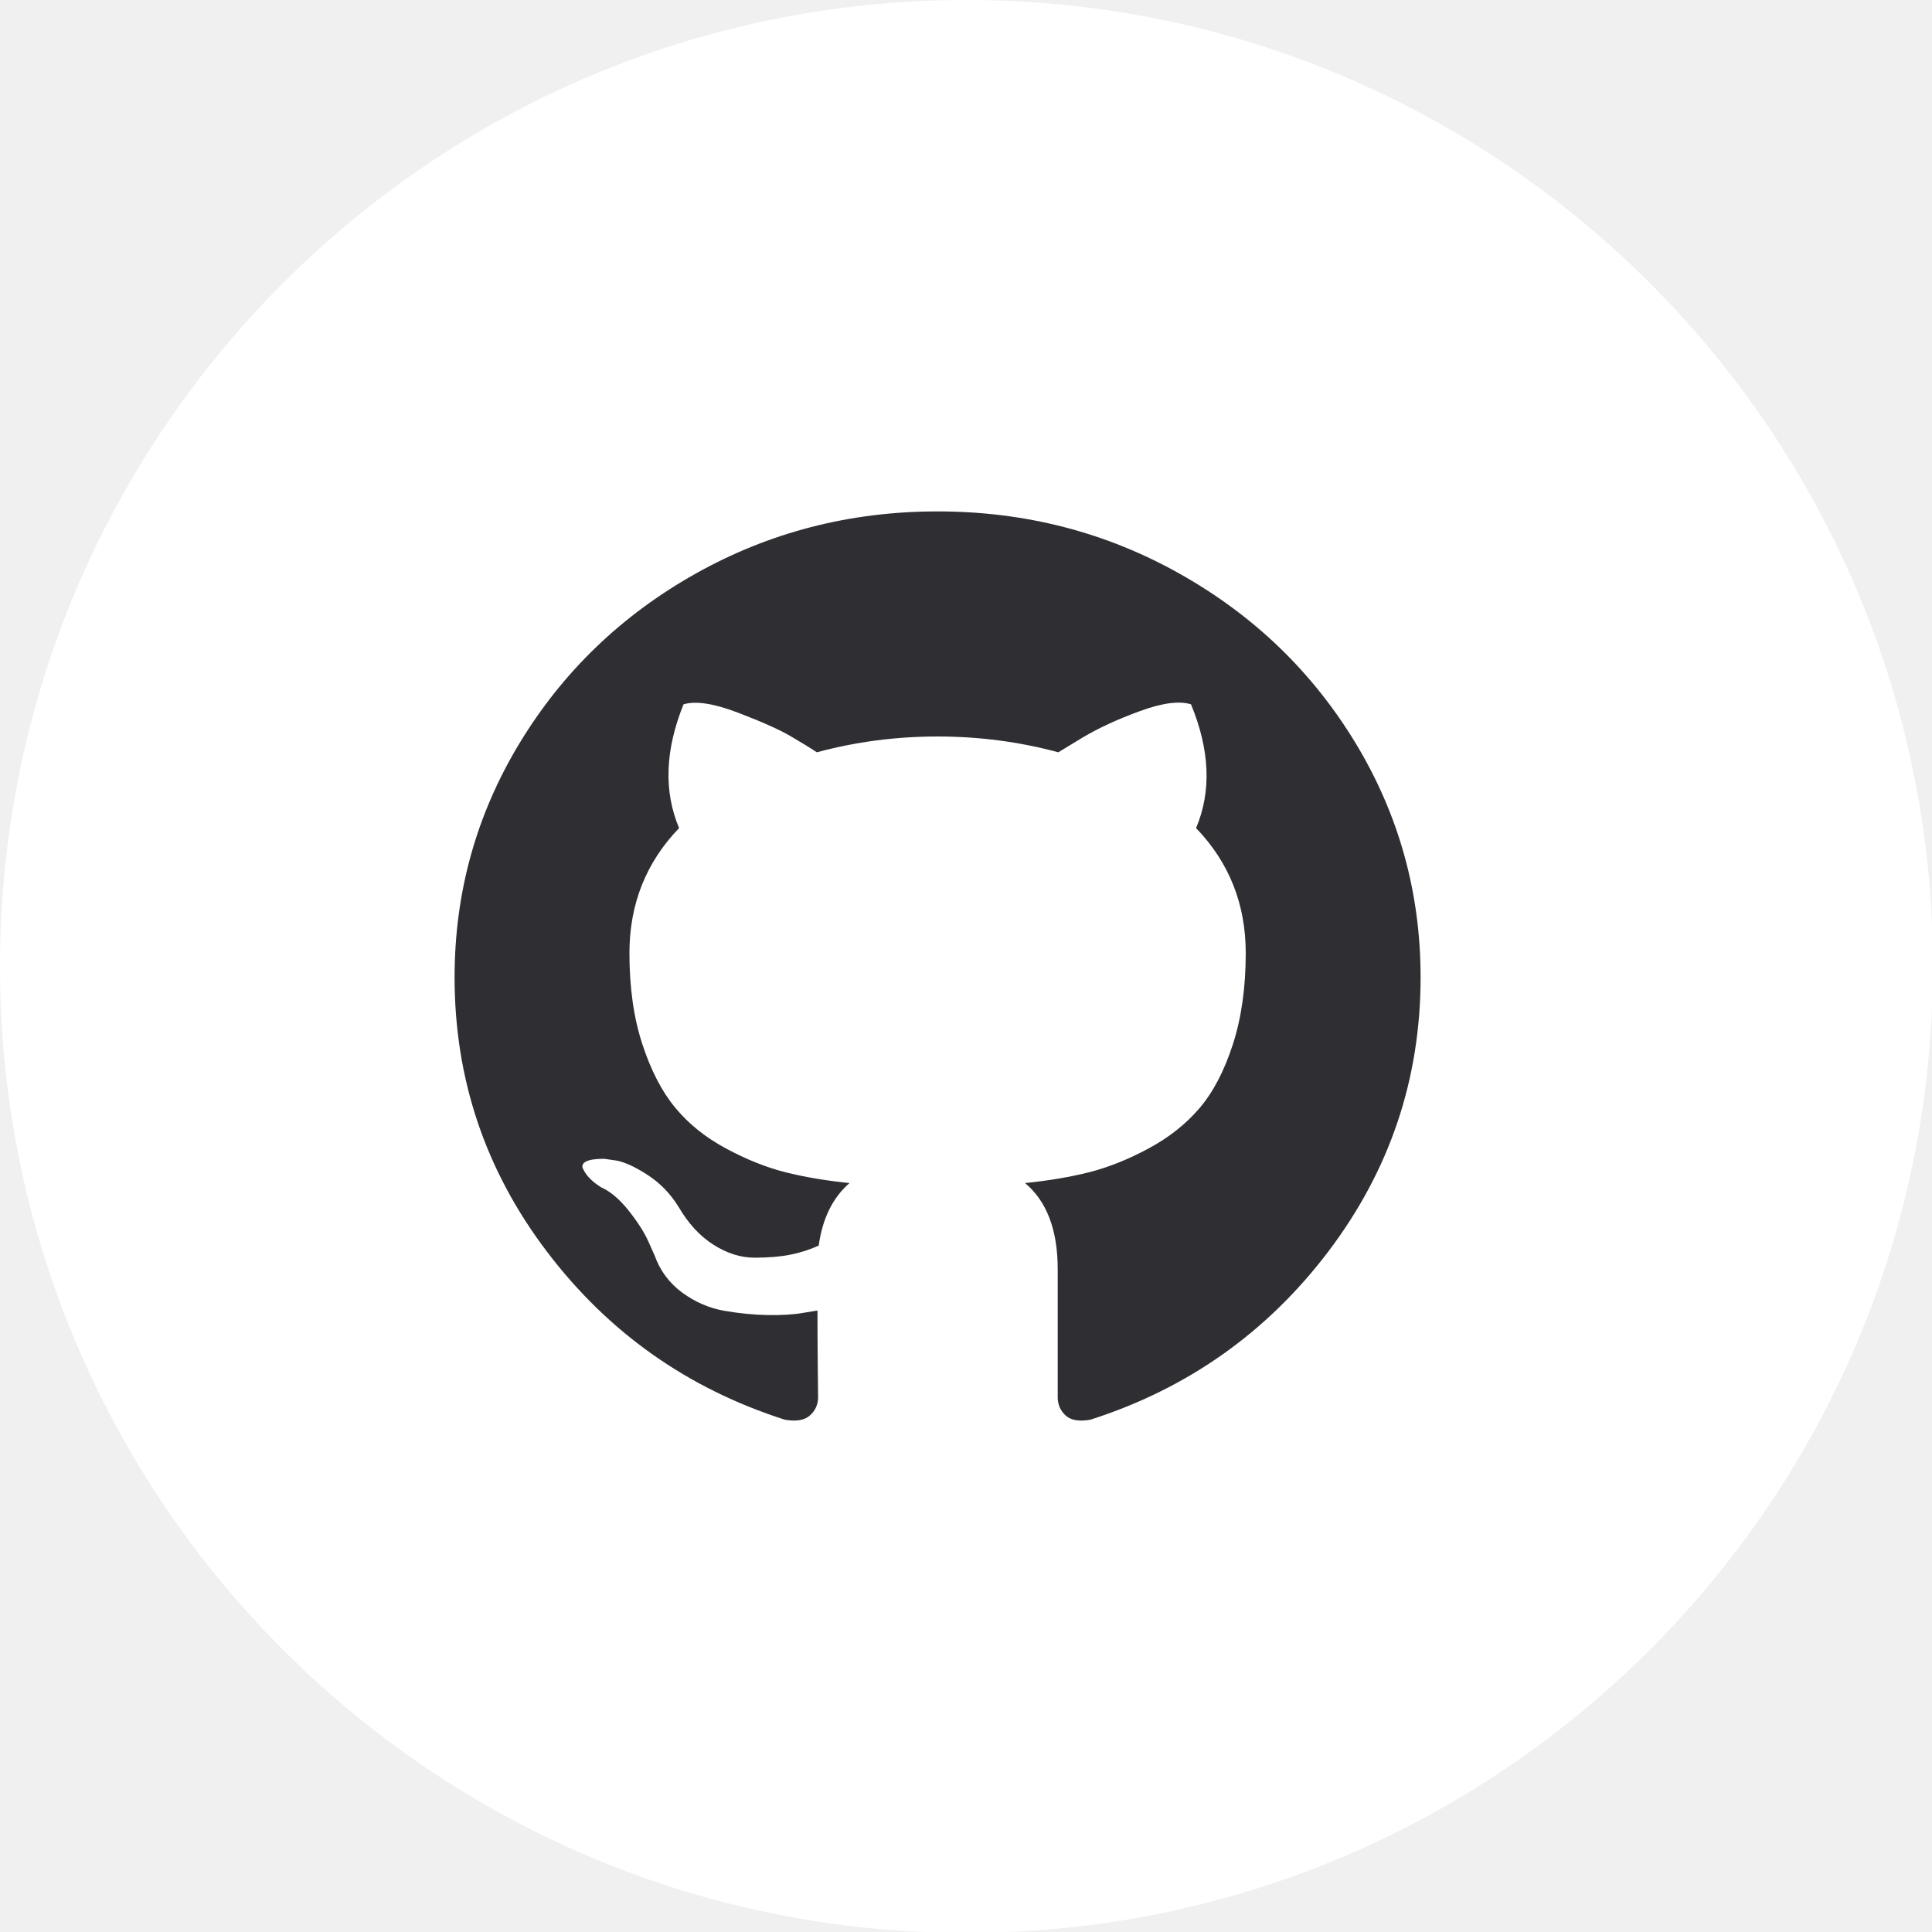
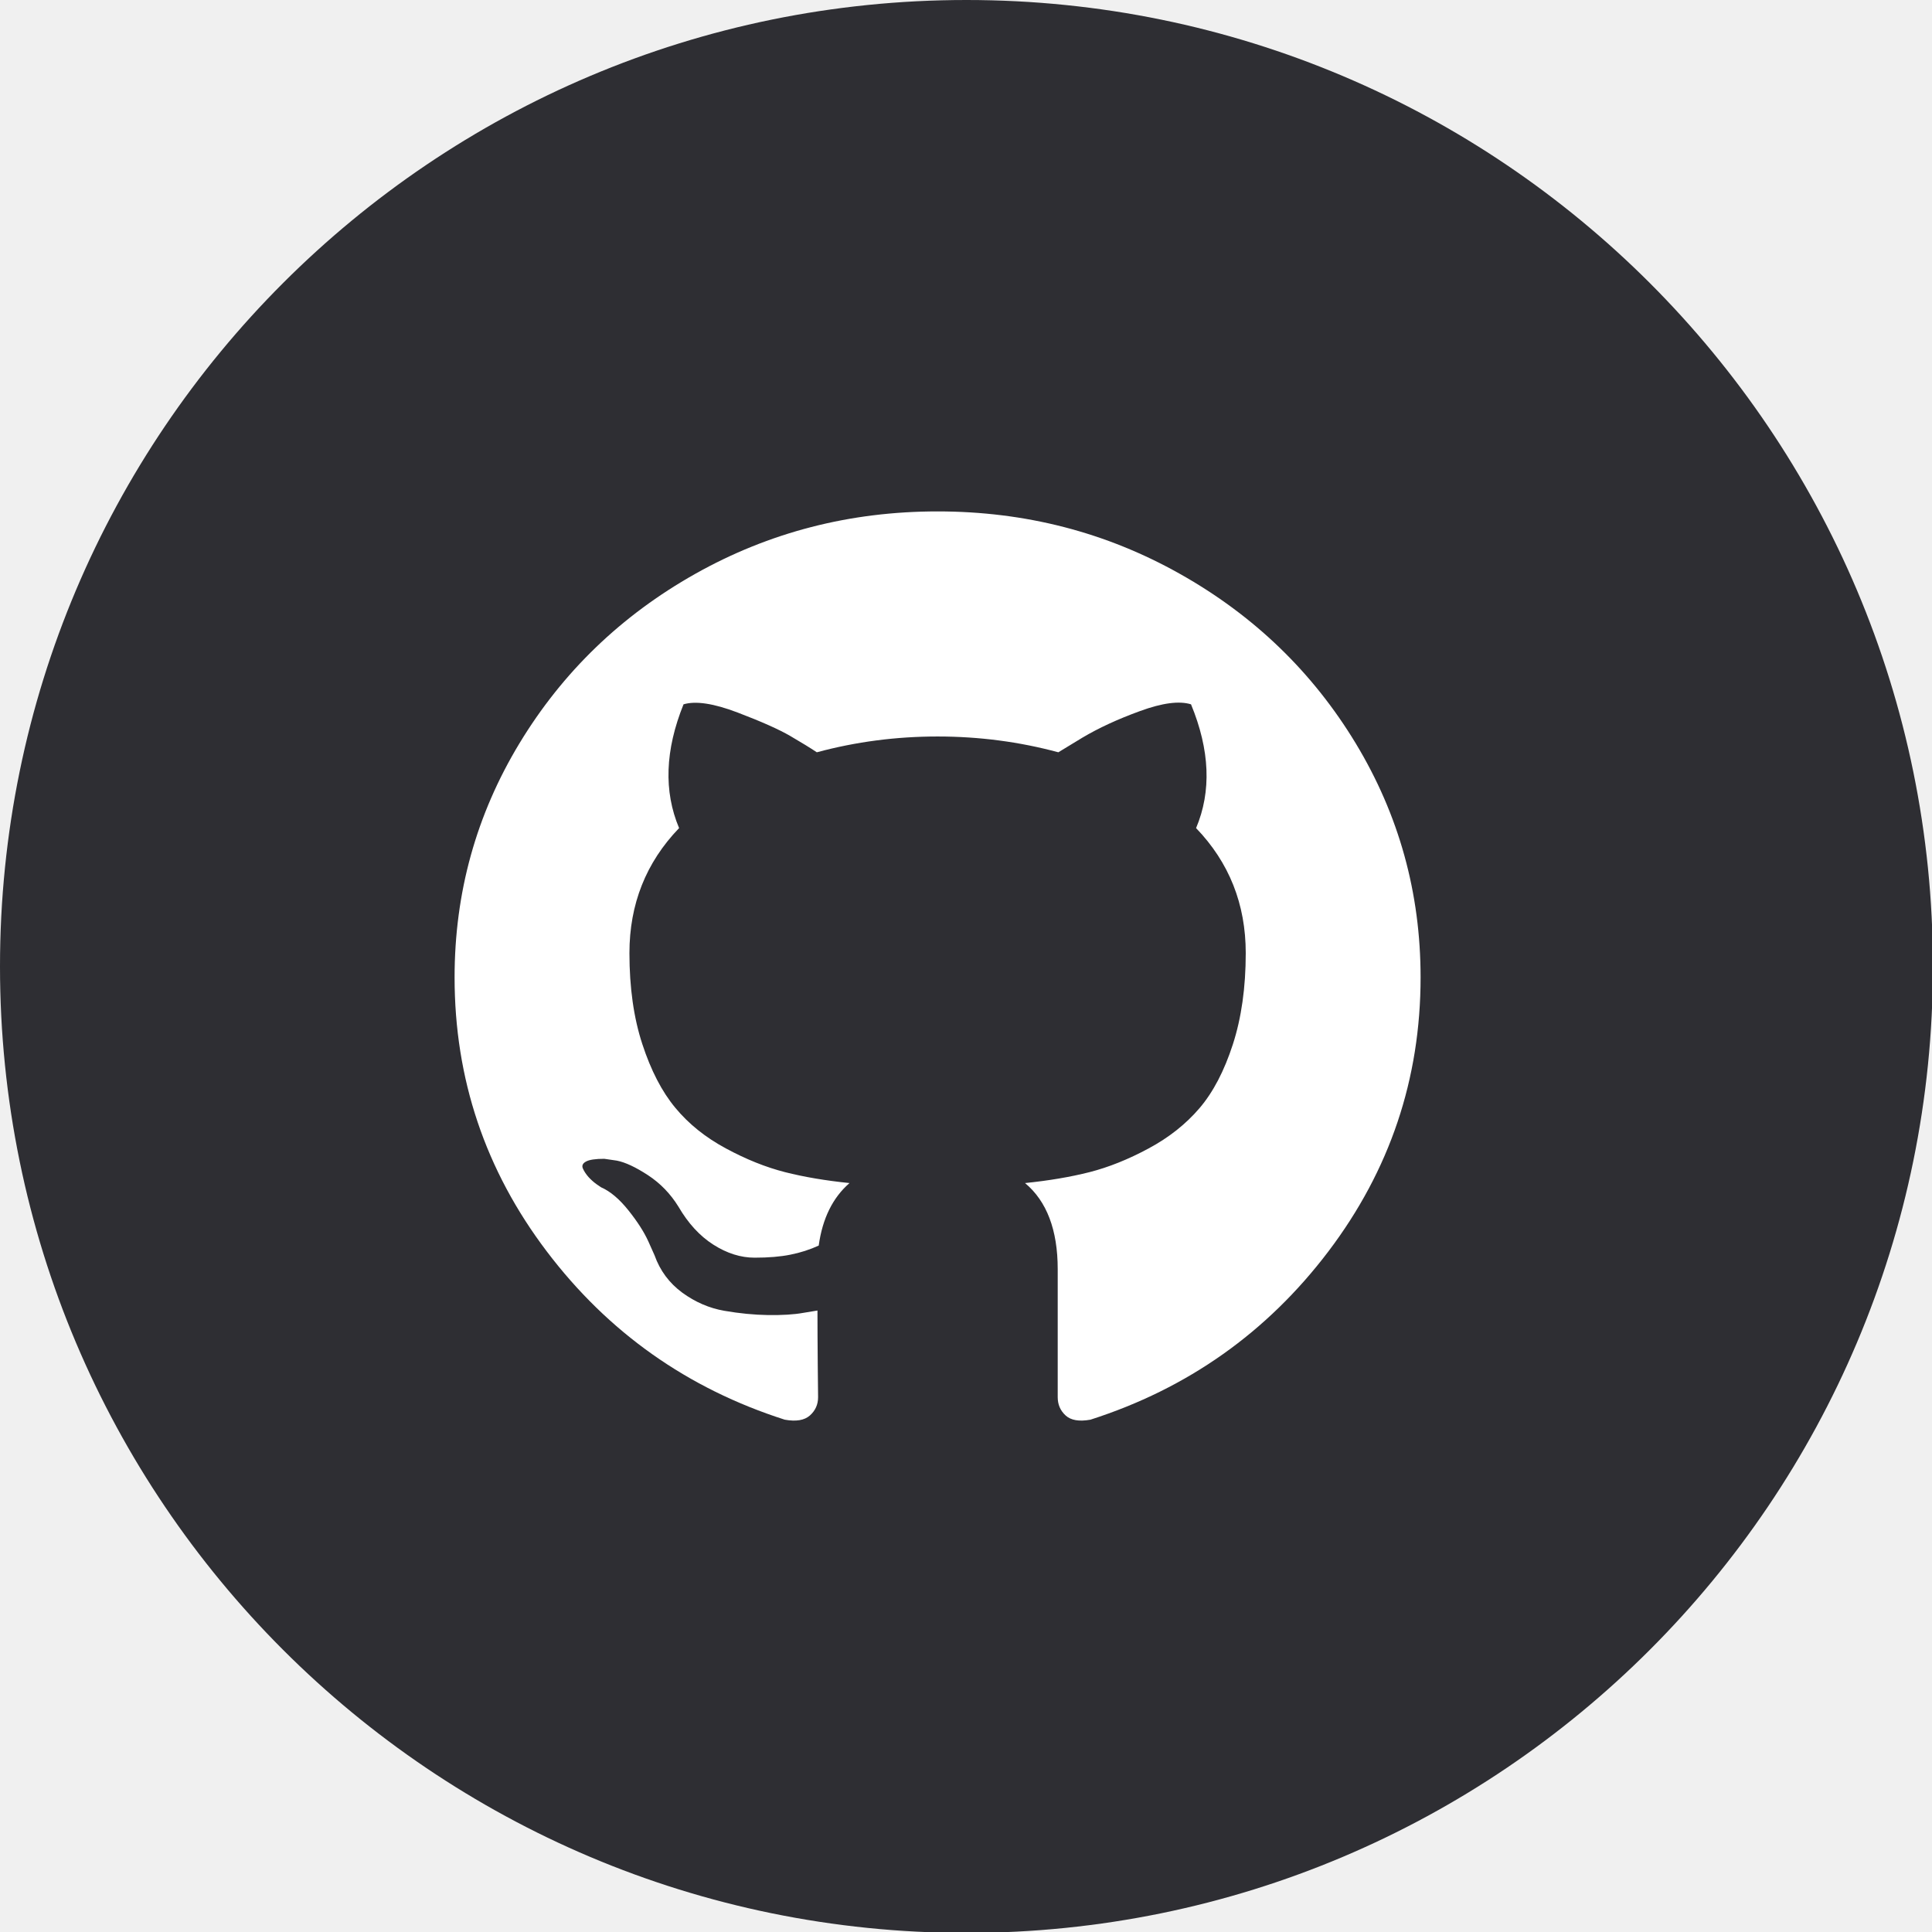
<svg xmlns="http://www.w3.org/2000/svg" width="34px" height="34px" viewBox="0 0 34 34" version="1.1">
  <defs />
  <g id="Page-1" stroke="none" stroke-width="1" fill="none" fill-rule="evenodd">
    <g id="Flat_Social_Icons" transform="translate(-53, -220)">
      <g id="Group-20" />
      <g id="dribbble-2" transform="translate(53, 220)">
-         <path d="M17.008,34.016 C26.402,34.016 34.016,26.4 34.016,17.007 C34.016,7.615 26.402,0 17.008,0 C7.613,0 0,7.615 0,17.007 C0,26.4 7.613,34.016 17.008,34.016" id="Fill-196" fill="#FFFFFF" />
-         <g id="github10" transform="translate(8, 9)" fill="#2E2E33">
+         <path d="M17.008,34.016 C26.402,34.016 34.016,26.4 34.016,17.007 C34.016,7.615 26.402,0 17.008,0 C7.613,0 0,7.615 0,17.007 C0,26.4 7.613,34.016 17.008,34.016" id="Fill-196" fill="#2E2E33" />
+         <g id="github10" transform="translate(8, 9)" fill="#FFFFFF">
          <path d="M15.86,4.084 C15.1,2.828 14.069,1.833 12.766,1.1 C11.464,0.367 10.042,0 8.5,0 C6.958,0 5.536,0.367 4.233,1.1 C2.931,1.833 1.9,2.828 1.14,4.084 C0.38,5.341 0,6.713 0,8.2 C0,9.987 0.54,11.594 1.621,13.021 C2.702,14.449 4.099,15.436 5.81,15.984 C6.01,16.02 6.157,15.995 6.253,15.91 C6.349,15.824 6.397,15.717 6.397,15.589 C6.397,15.568 6.395,15.376 6.391,15.013 C6.388,14.65 6.386,14.333 6.386,14.063 L6.131,14.105 C5.969,14.134 5.764,14.146 5.517,14.143 C5.27,14.139 5.013,14.114 4.748,14.068 C4.482,14.022 4.235,13.915 4.006,13.748 C3.778,13.58 3.615,13.361 3.519,13.091 L3.409,12.845 C3.335,12.682 3.219,12.5 3.06,12.301 C2.901,12.102 2.741,11.966 2.579,11.895 L2.501,11.842 C2.45,11.806 2.402,11.763 2.357,11.714 C2.313,11.664 2.28,11.614 2.258,11.564 C2.236,11.514 2.254,11.473 2.313,11.441 C2.372,11.409 2.479,11.393 2.634,11.393 L2.855,11.425 C3.003,11.454 3.185,11.539 3.403,11.681 C3.621,11.824 3.8,12.009 3.94,12.236 C4.11,12.528 4.314,12.751 4.554,12.904 C4.794,13.057 5.036,13.133 5.279,13.133 C5.522,13.133 5.733,13.116 5.91,13.08 C6.087,13.045 6.253,12.991 6.408,12.92 C6.474,12.443 6.655,12.076 6.95,11.82 C6.53,11.777 6.152,11.713 5.816,11.628 C5.48,11.542 5.133,11.404 4.776,11.211 C4.418,11.019 4.121,10.781 3.885,10.496 C3.648,10.211 3.455,9.837 3.304,9.375 C3.152,8.912 3.077,8.378 3.077,7.773 C3.077,6.912 3.368,6.178 3.951,5.573 C3.678,4.926 3.704,4.2 4.029,3.395 C4.242,3.331 4.56,3.379 4.98,3.539 C5.401,3.699 5.709,3.837 5.904,3.95 C6.1,4.064 6.257,4.161 6.375,4.239 C7.061,4.054 7.769,3.961 8.5,3.961 C9.23,3.961 9.939,4.054 10.625,4.239 L11.046,3.983 C11.333,3.812 11.673,3.655 12.064,3.513 C12.455,3.37 12.754,3.331 12.96,3.395 C13.292,4.2 13.322,4.926 13.049,5.573 C13.632,6.179 13.923,6.912 13.923,7.773 C13.923,8.378 13.847,8.914 13.696,9.38 C13.545,9.846 13.35,10.22 13.11,10.501 C12.87,10.782 12.571,11.019 12.213,11.211 C11.855,11.404 11.509,11.542 11.173,11.628 C10.837,11.713 10.459,11.777 10.039,11.82 C10.422,12.14 10.614,12.646 10.614,13.336 L10.614,15.589 C10.614,15.717 10.66,15.824 10.752,15.909 C10.845,15.995 10.99,16.02 11.19,15.984 C12.901,15.436 14.298,14.448 15.379,13.021 C16.459,11.594 17,9.987 17,8.2 C17,6.713 16.619,5.341 15.86,4.084 L15.86,4.084 Z" id="Shape" />
        </g>
      </g>
    </g>
  </g>
</svg>
